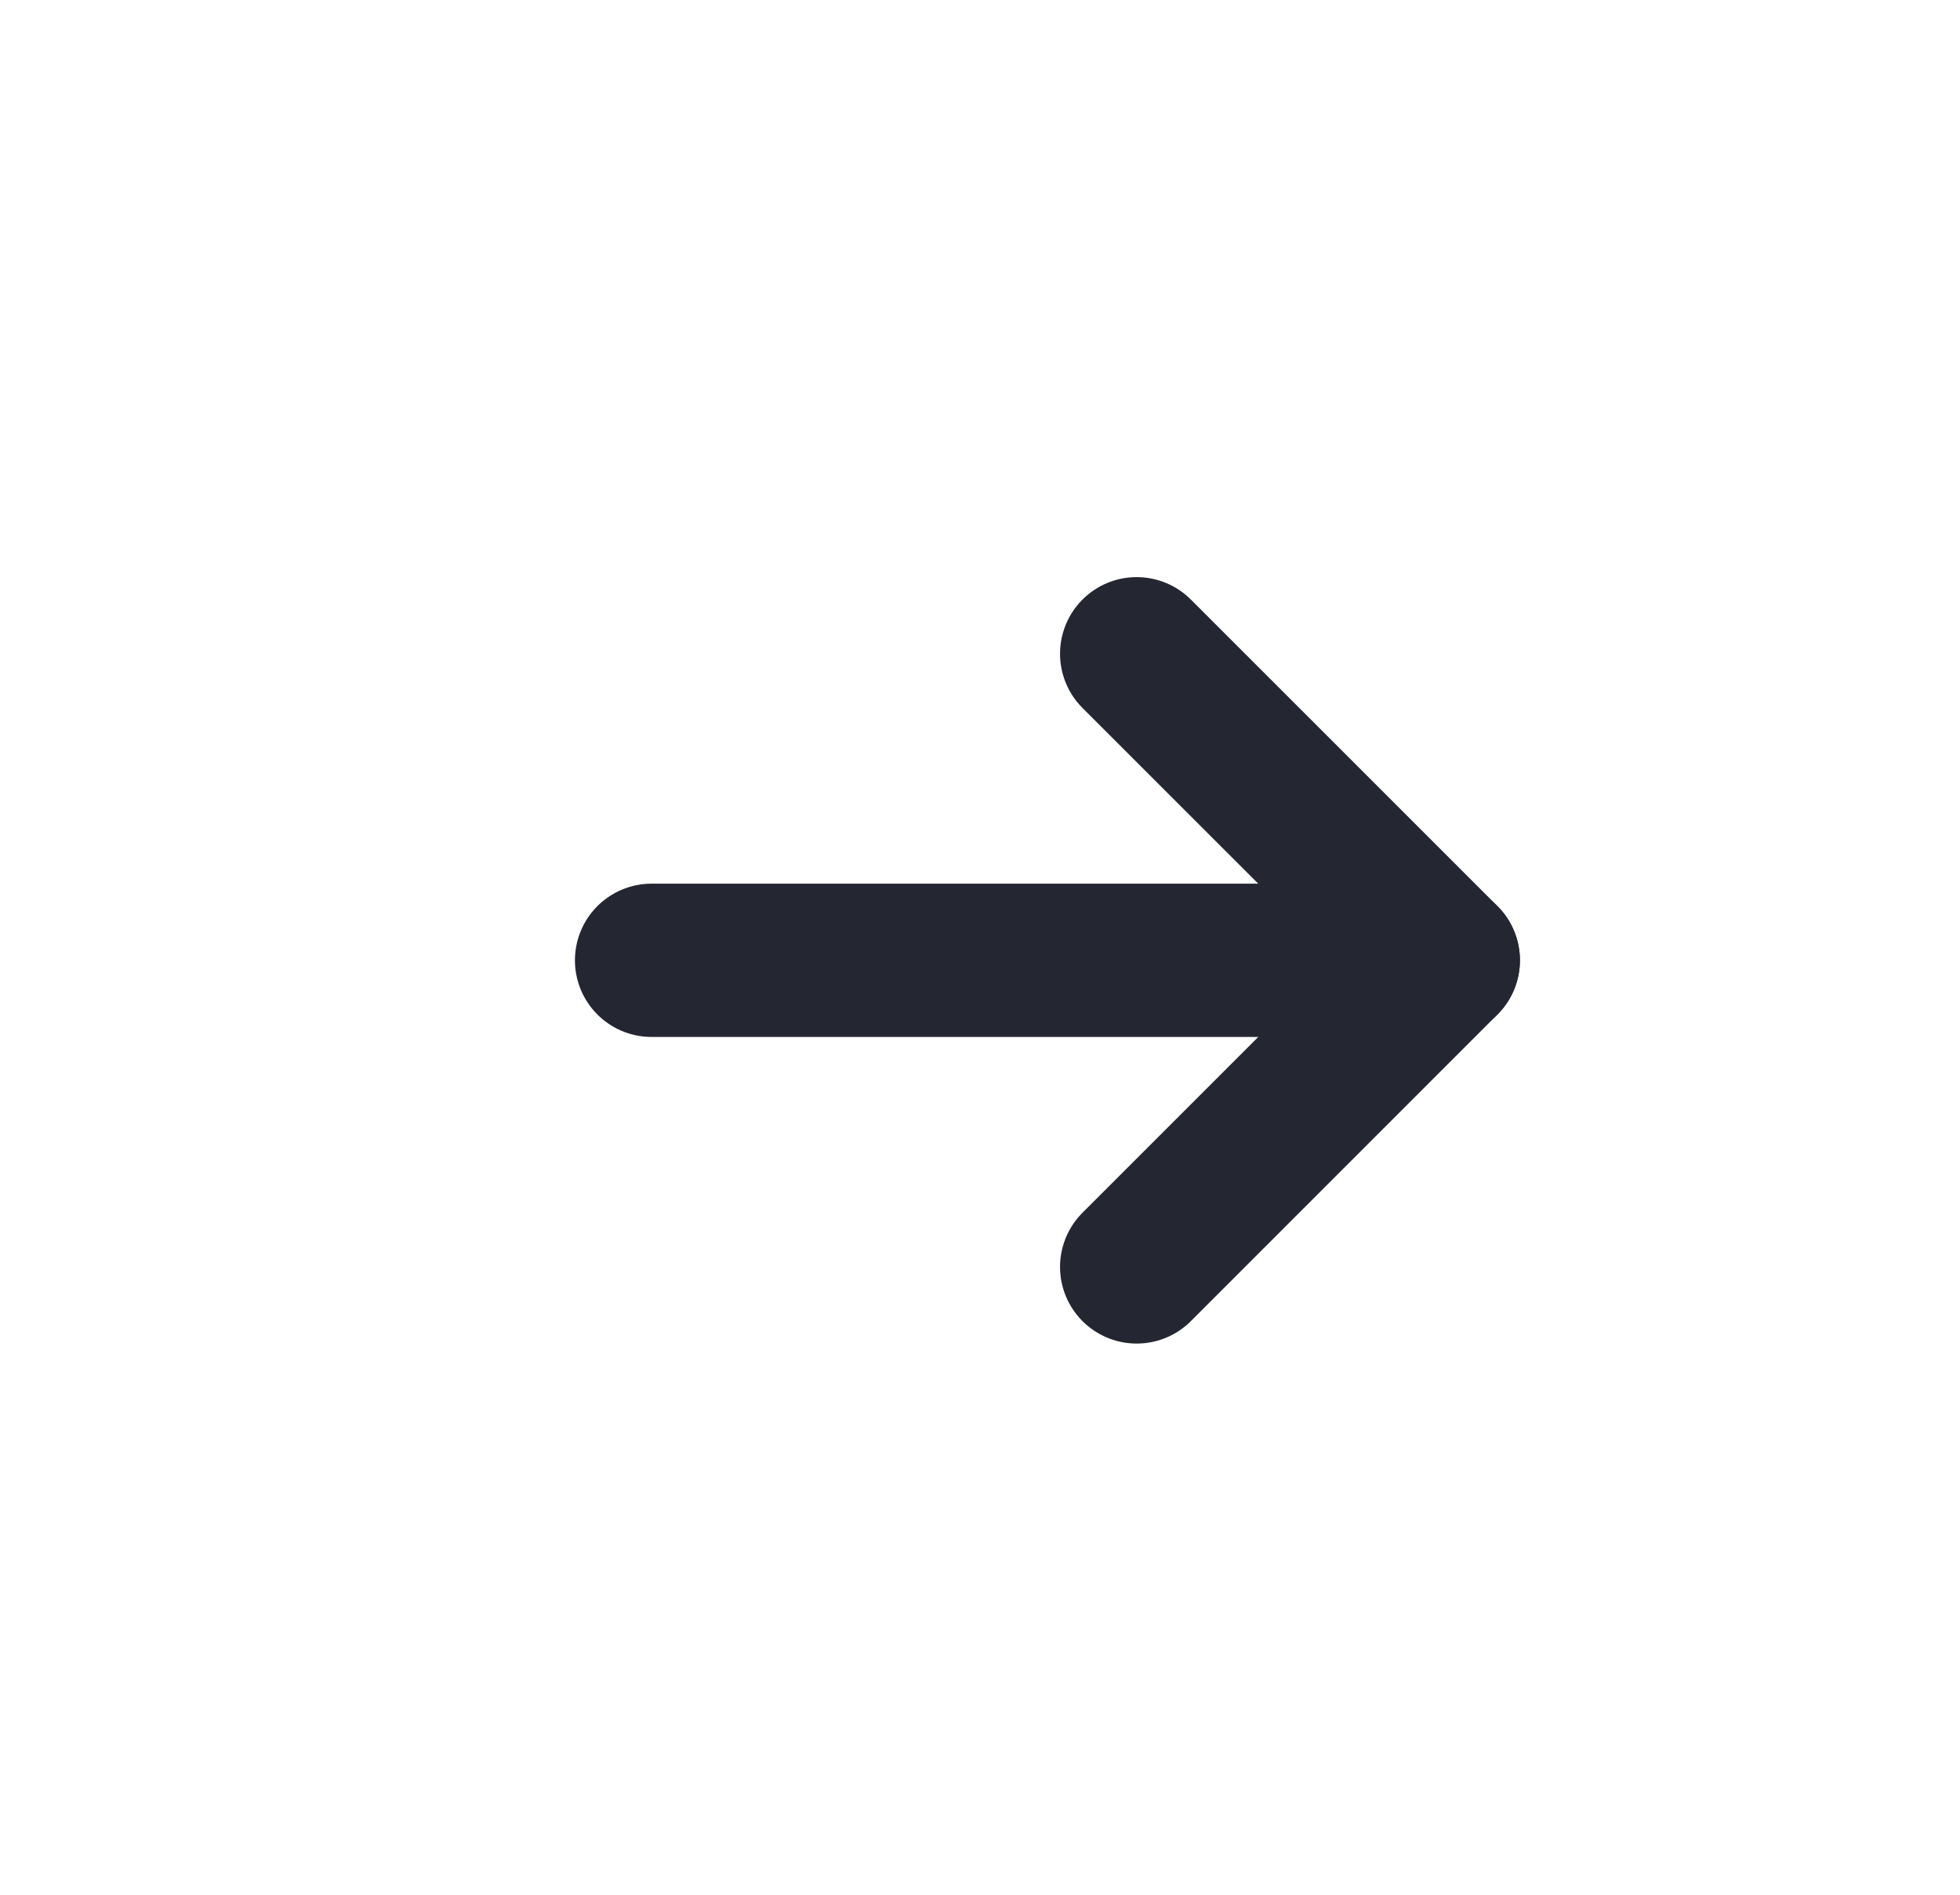
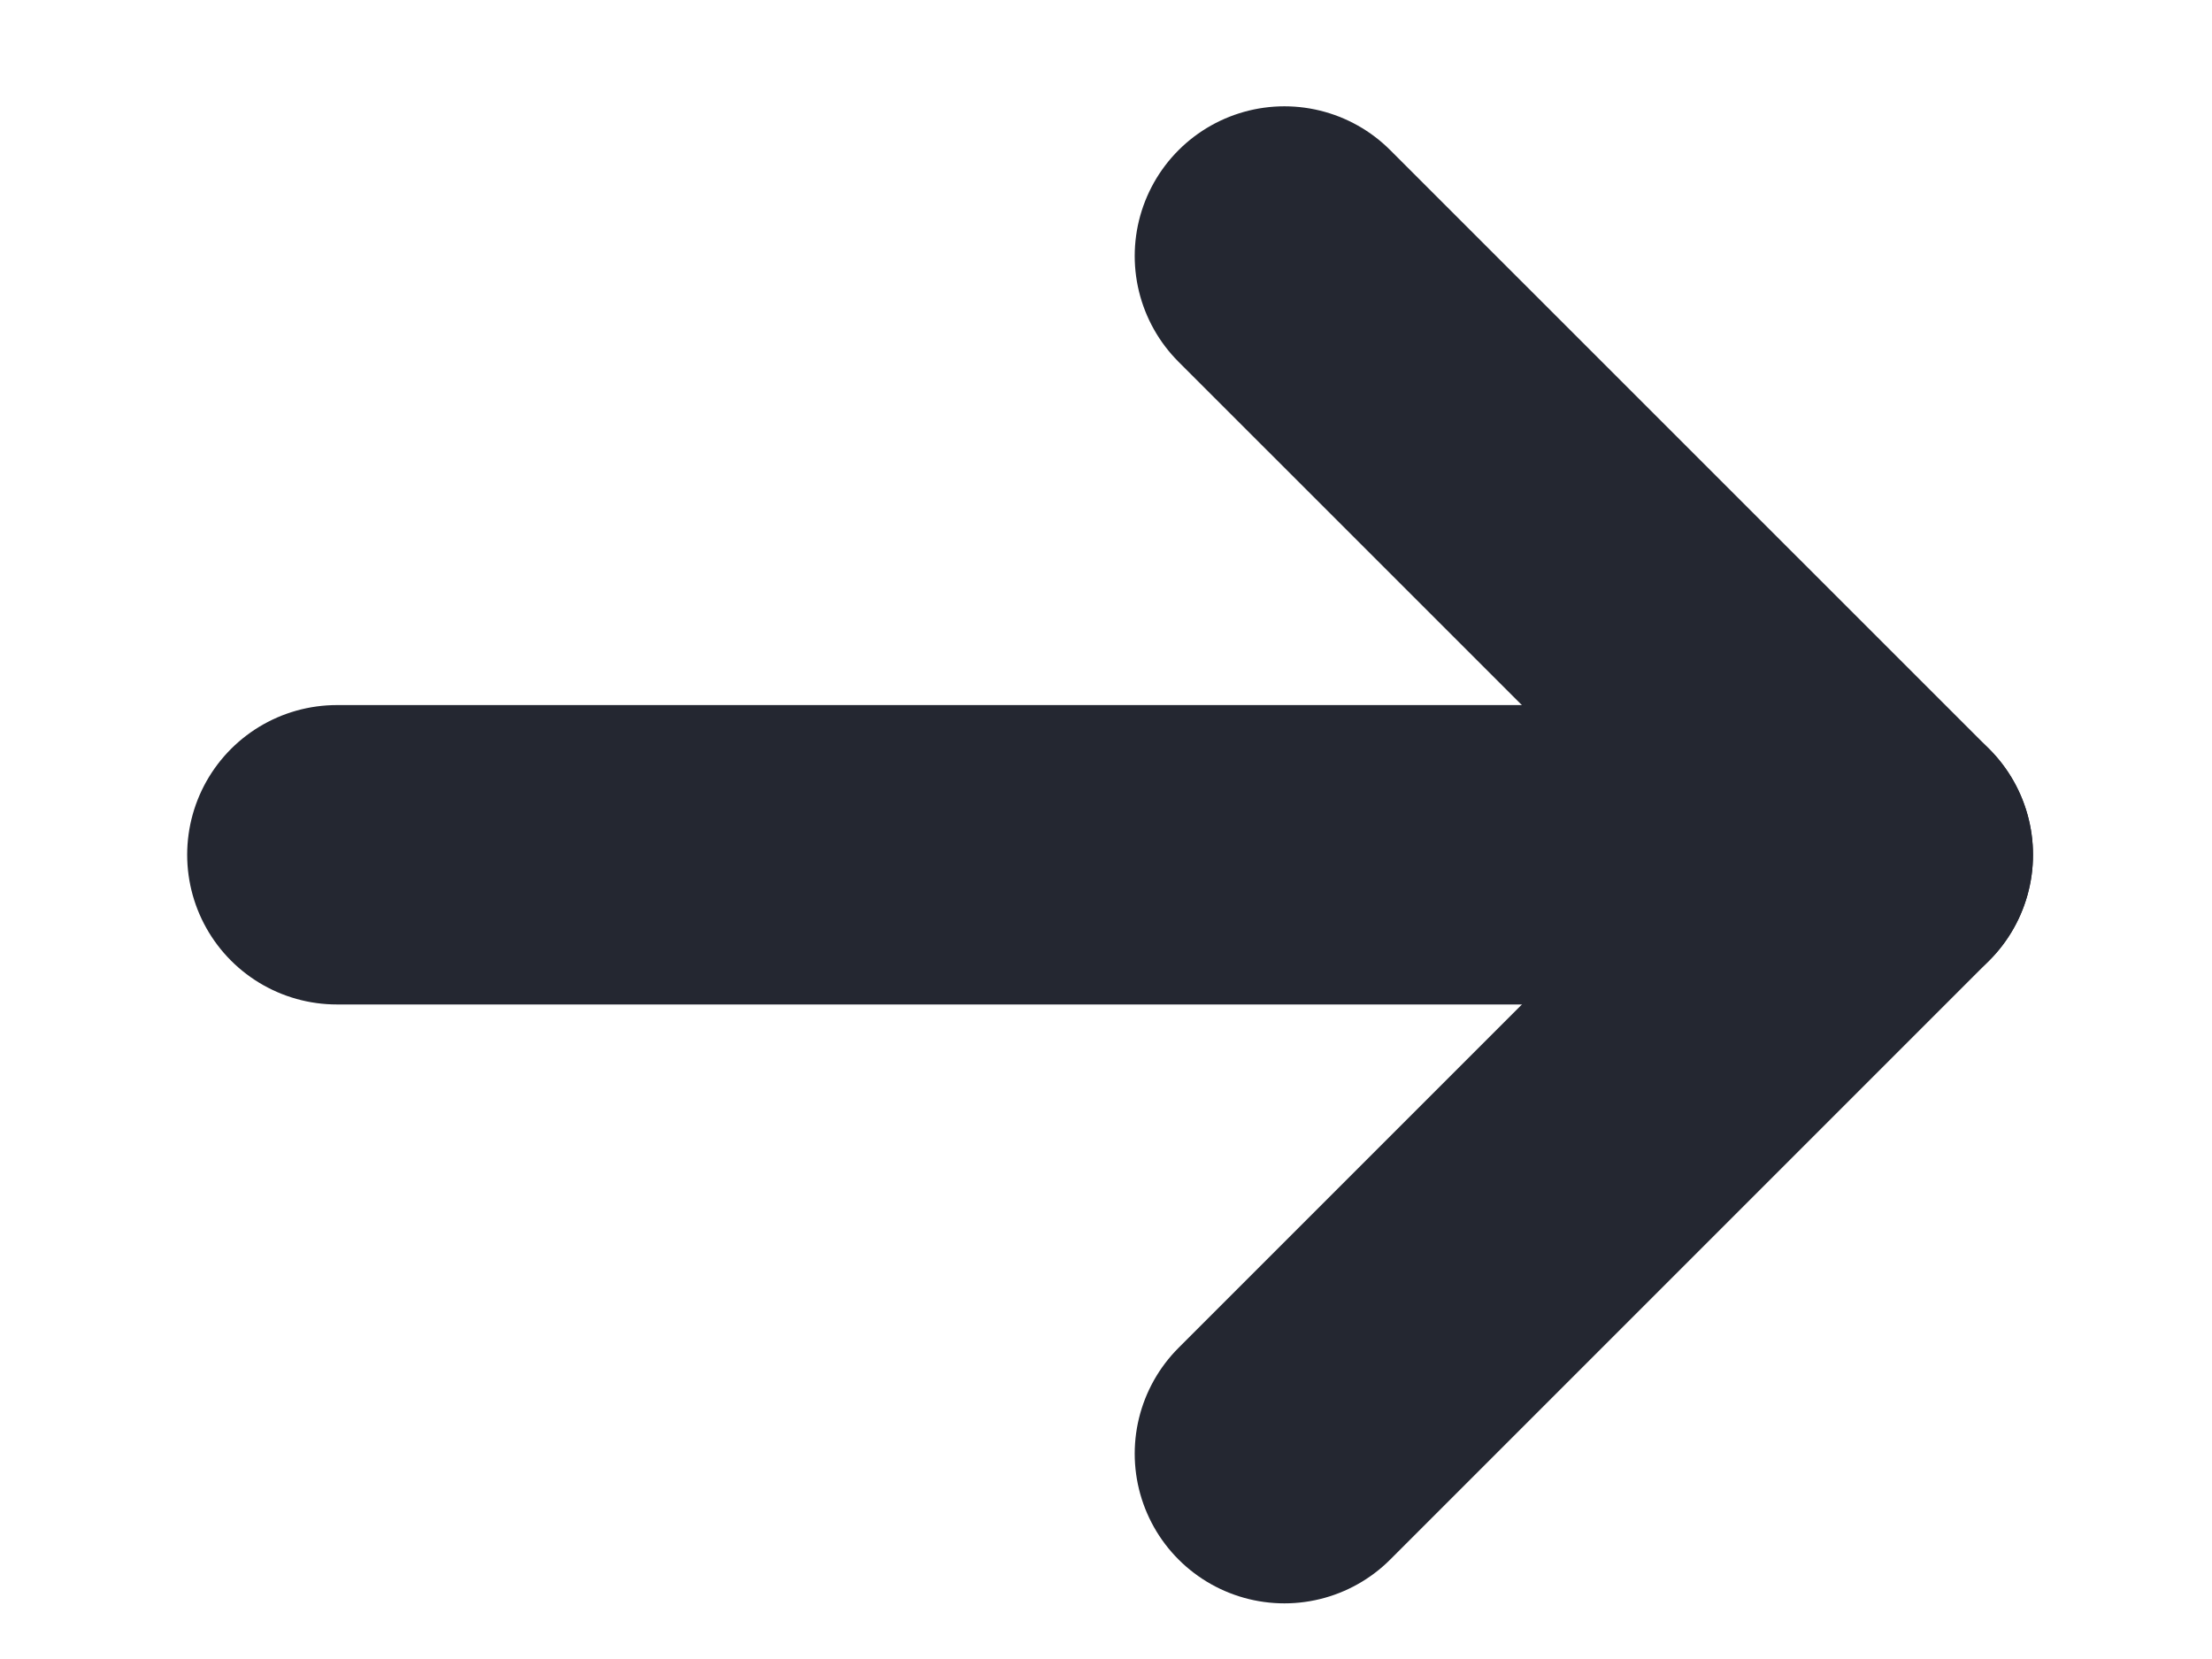
- <svg xmlns="http://www.w3.org/2000/svg" width="30" height="29" viewBox="0 0 30 29" fill="none">
-   <path d="M17.398 10.006L22.091 14.698L17.398 19.391" stroke="#242731" stroke-width="2.346" stroke-linecap="round" stroke-linejoin="round" />
-   <path d="M22.091 14.698L9.973 14.698" stroke="#242731" stroke-width="2.346" stroke-linecap="round" stroke-linejoin="round" />
+ <svg xmlns="http://www.w3.org/2000/svg" width="12" height="9" viewBox="0 0 16 13" fill="none">
+   <path d="M9.398 2.006L14.091 6.698L9.398 11.391" stroke="#242731" stroke-width="2.346" stroke-linecap="round" stroke-linejoin="round" />
+   <path d="M14.091 6.698L1.973 6.698" stroke="#242731" stroke-width="2.346" stroke-linecap="round" stroke-linejoin="round" />
</svg>
